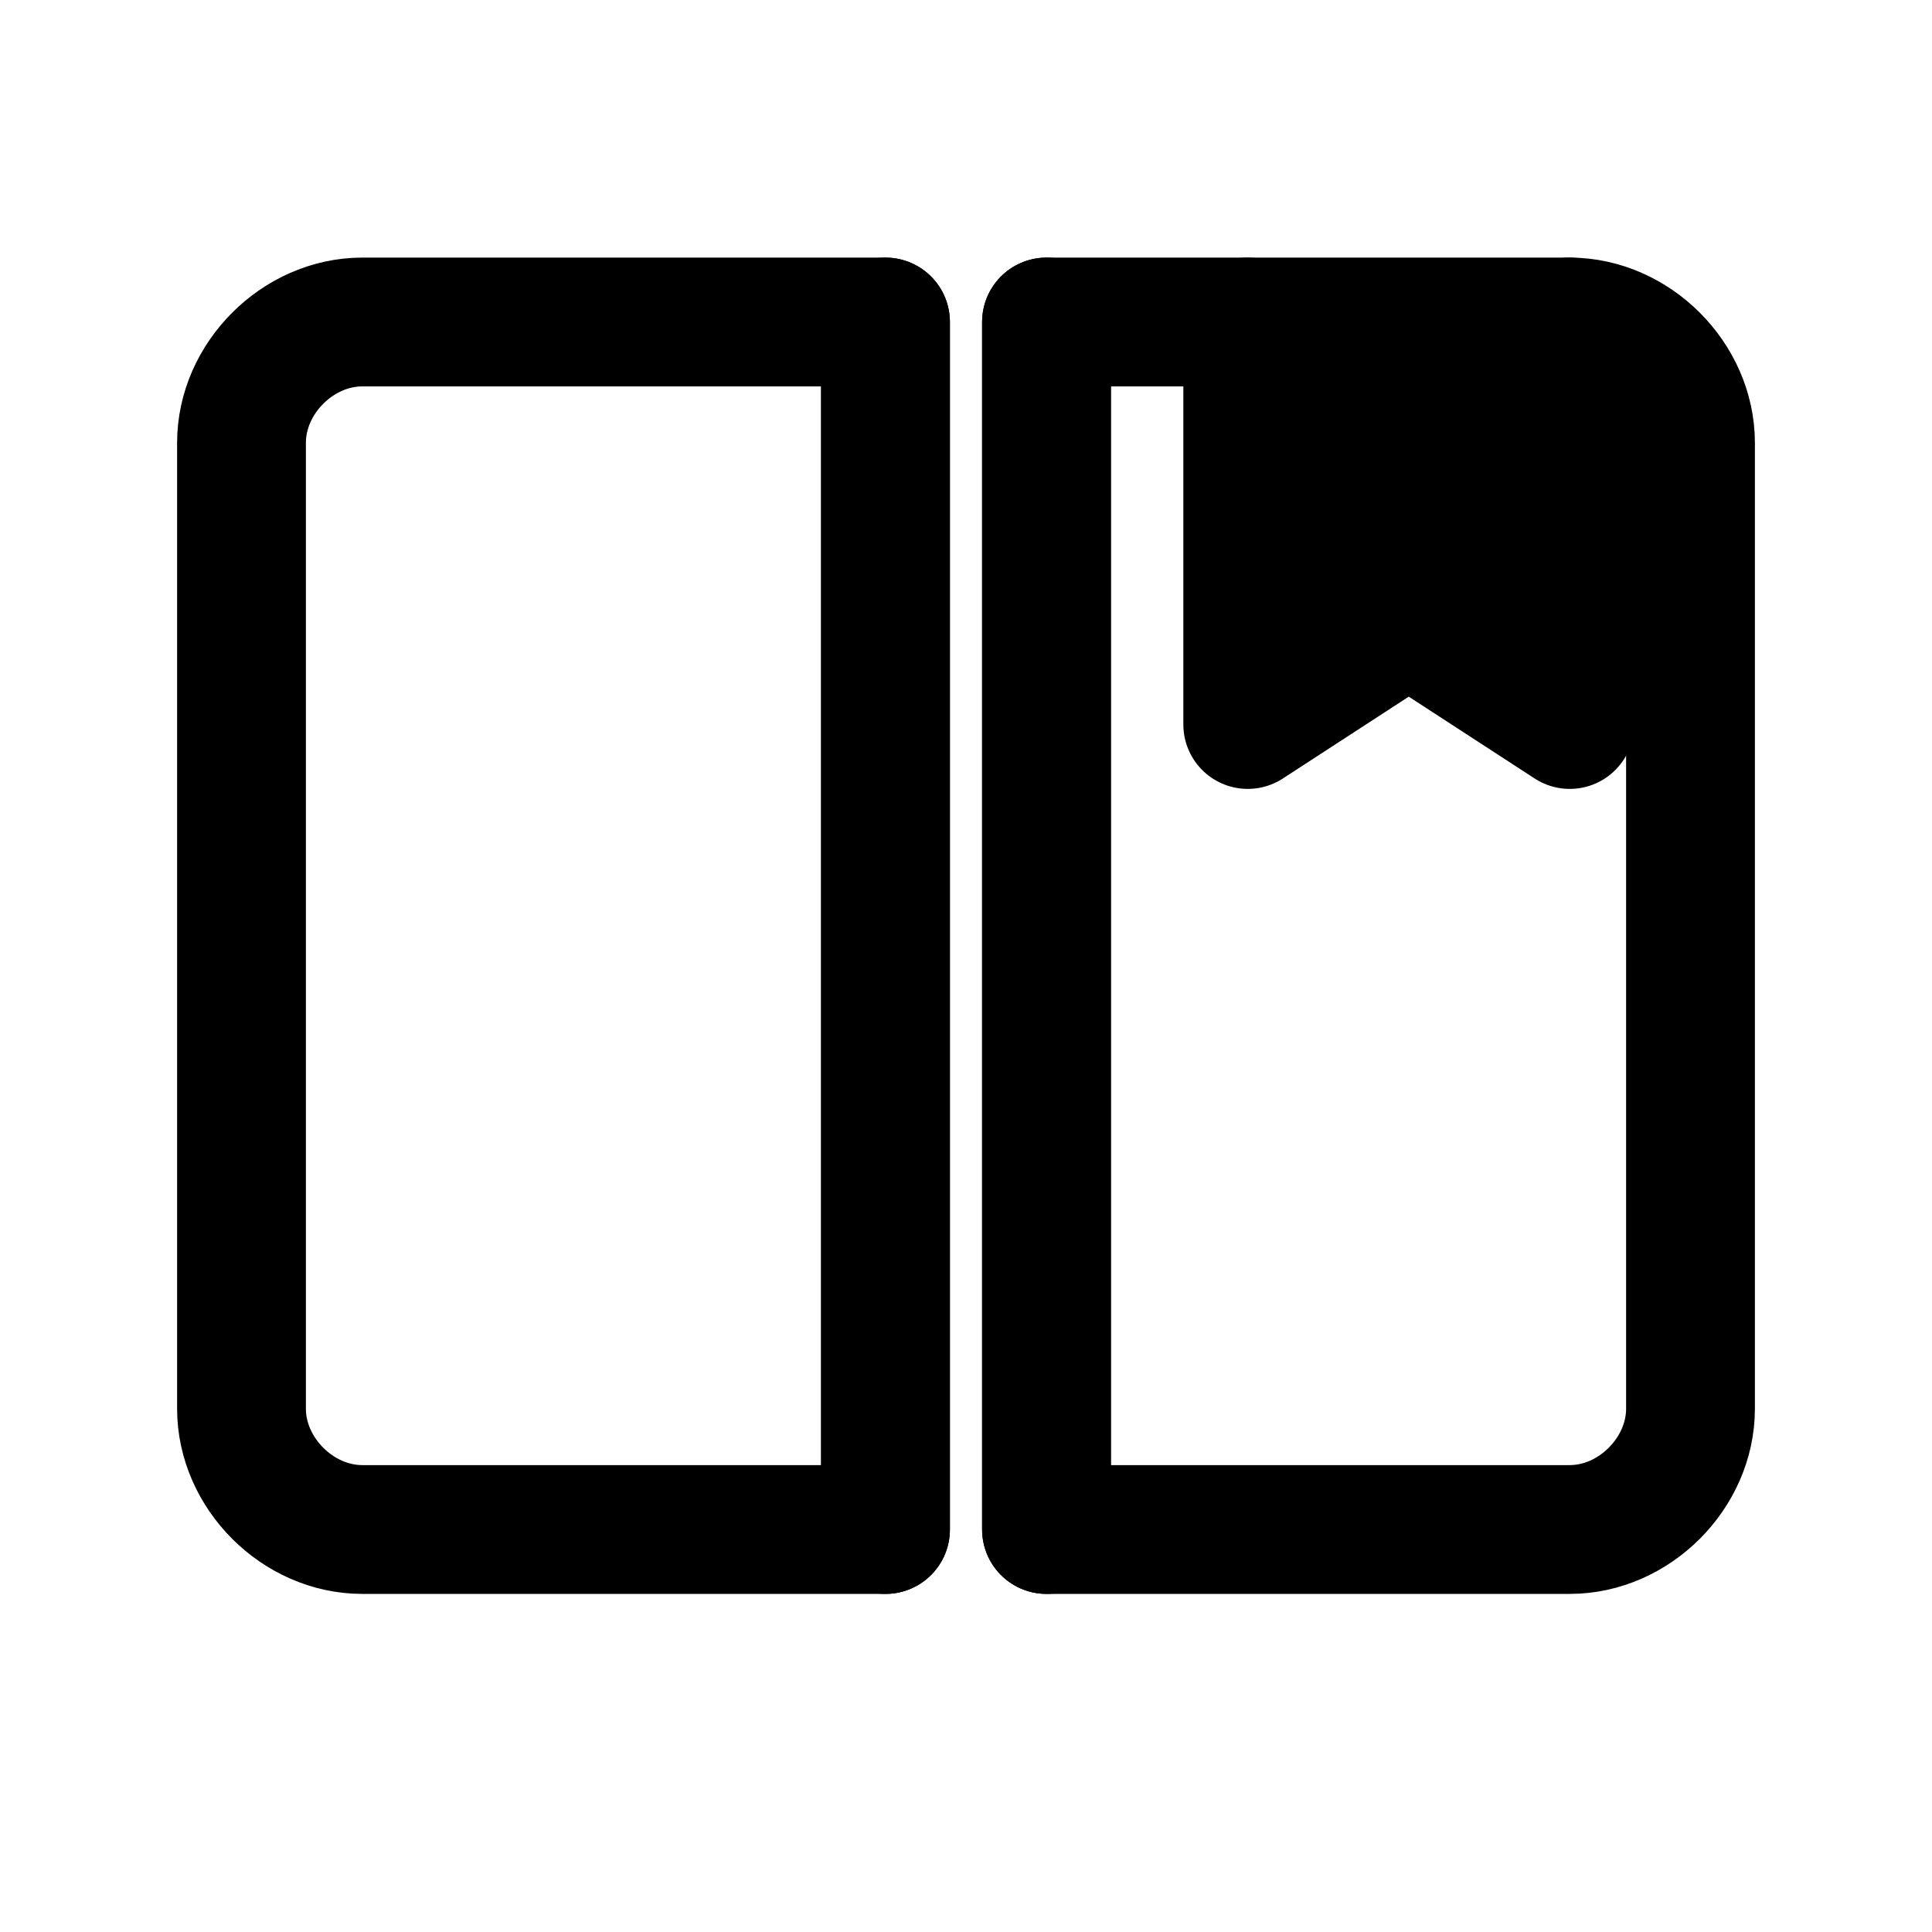
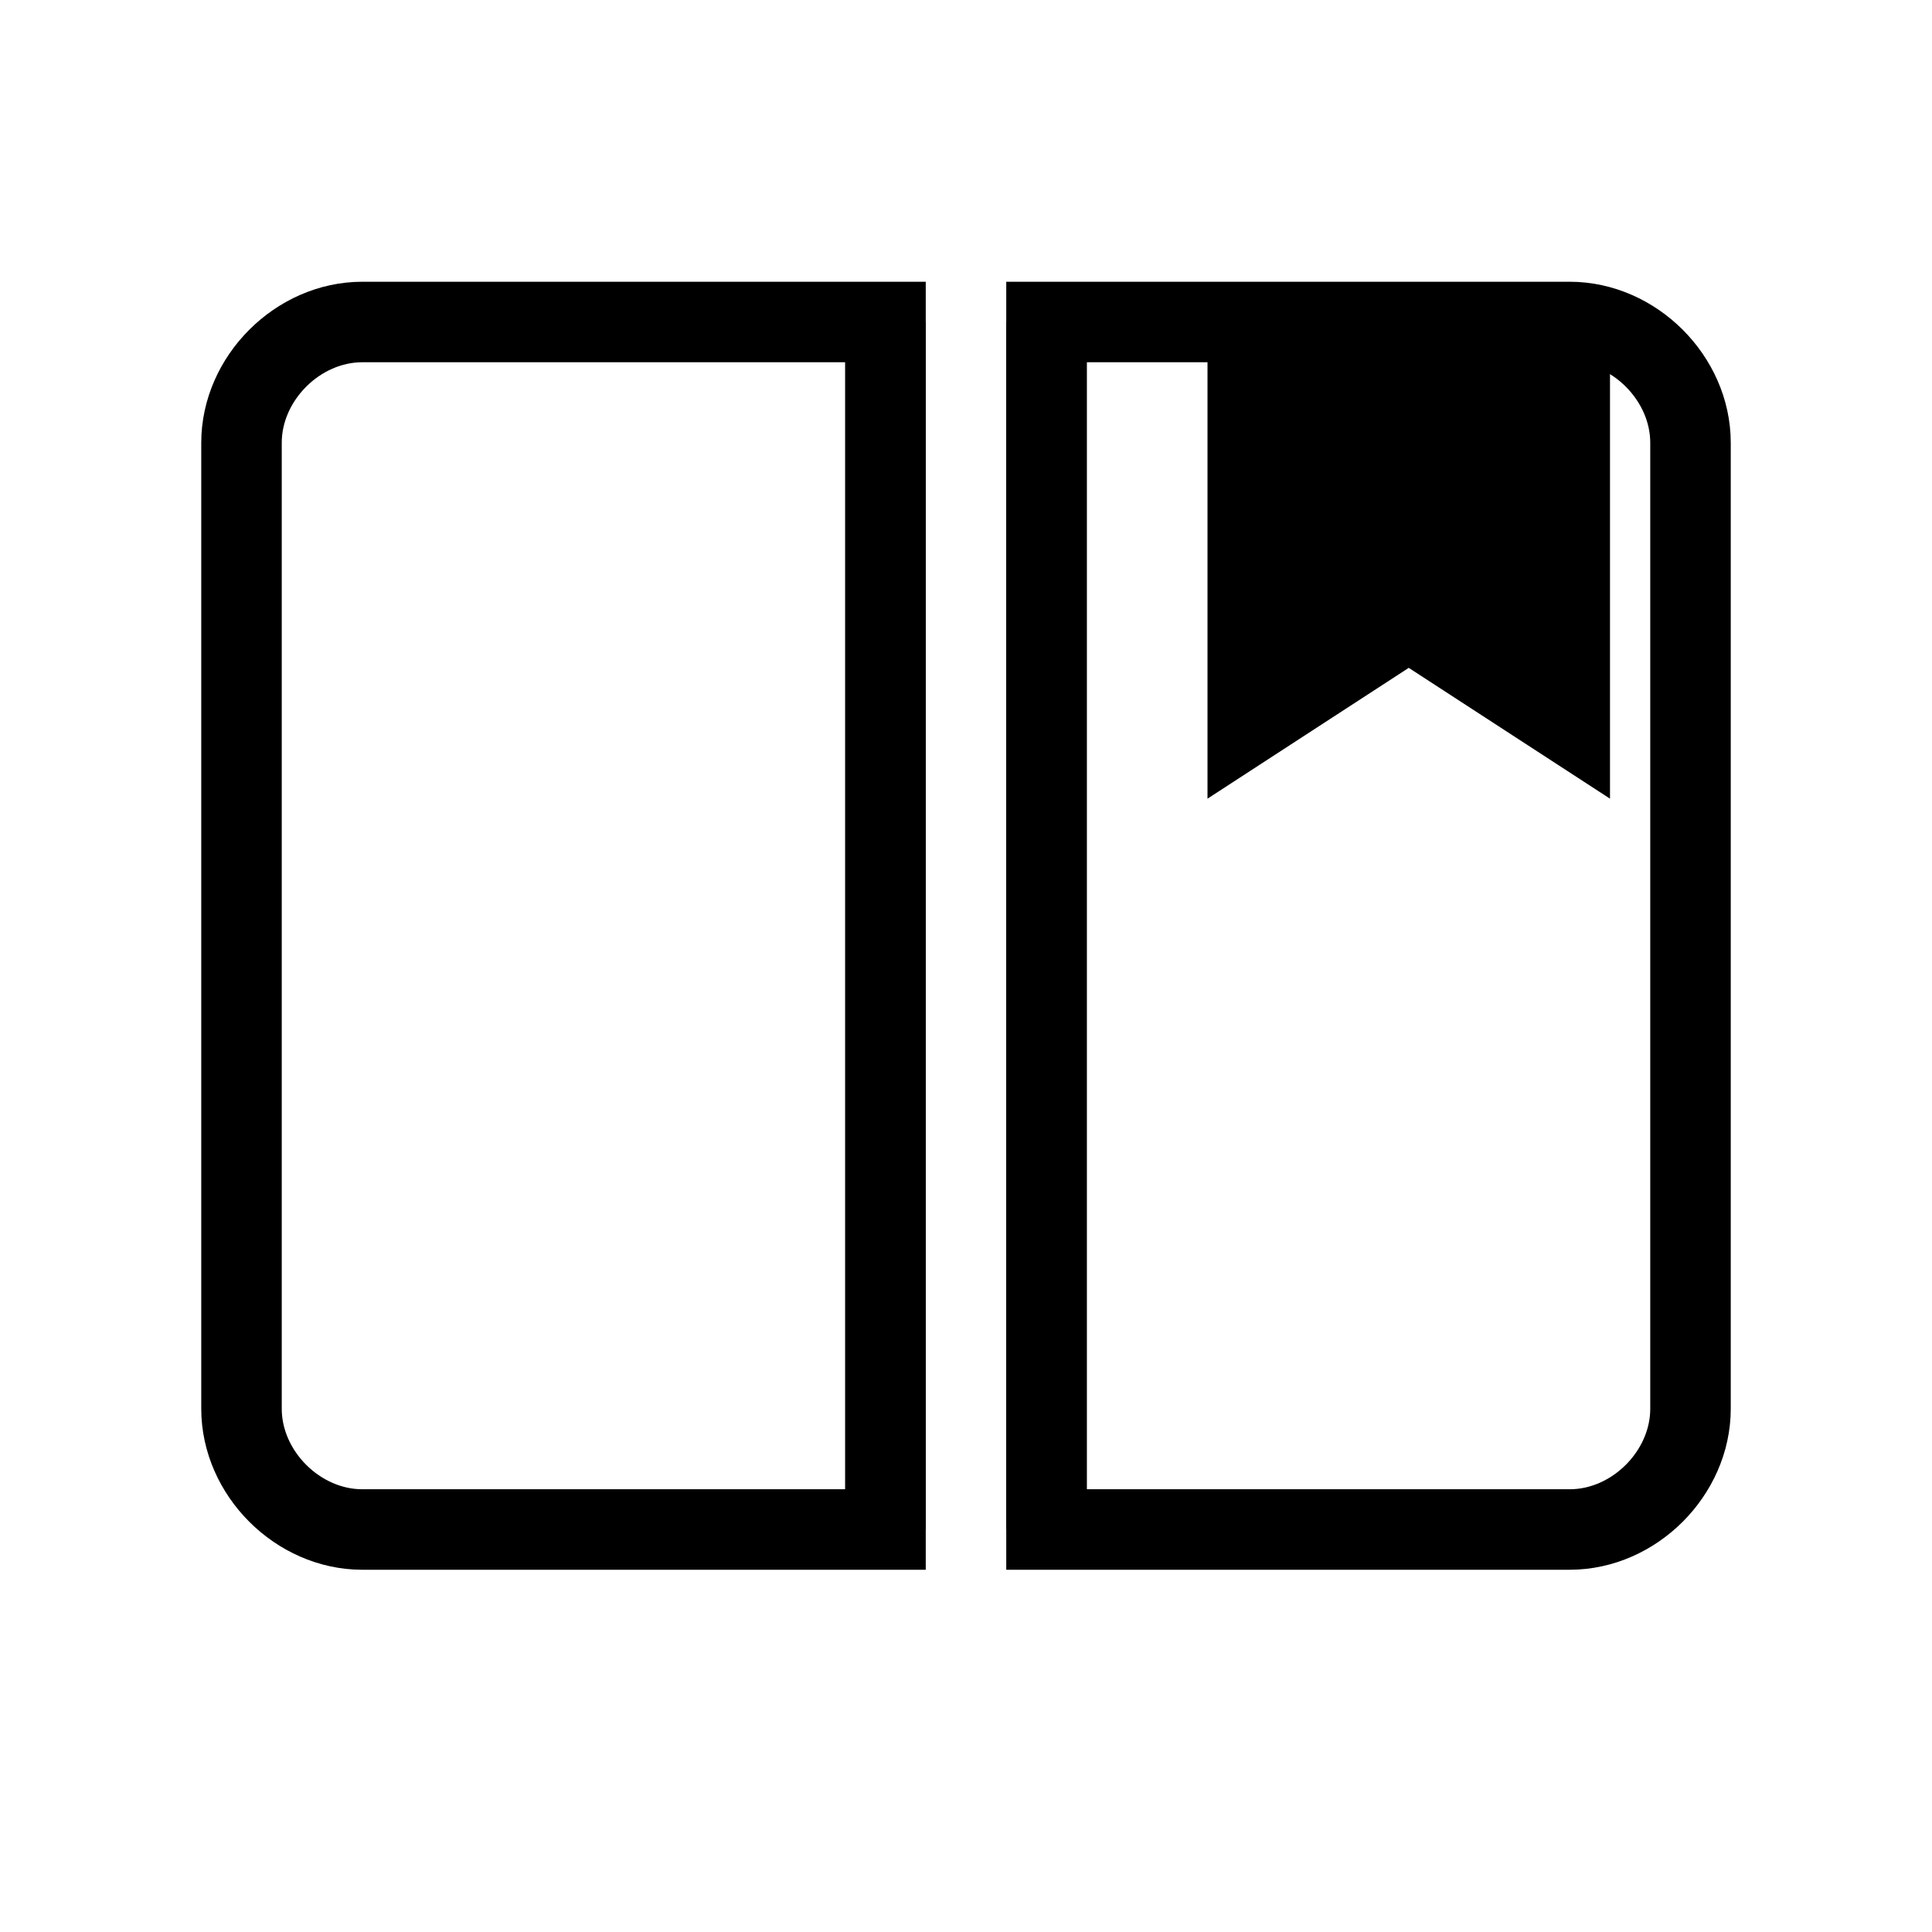
- <svg xmlns="http://www.w3.org/2000/svg" viewBox="0 0 24 24" fill="none" stroke="#000" stroke-width="1.6" stroke-linecap="round" stroke-linejoin="round">
+ <svg xmlns="http://www.w3.org/2000/svg" viewBox="0 0 24 24" fill="none" stroke="#000">
  <path d="M3 5.5C3 4.7 3.7 4 4.5 4H11v15H4.5C3.7 19 3 18.3 3 17.5z" />
  <path d="M21 5.5C21 4.7 20.3 4 19.5 4H13v15h6.5c.8 0 1.5-.7 1.5-1.5z" />
  <path d="M11 4v15M13 4v15" />
  <path d="M15.5 4v5l2-1.3 2 1.3V4" fill="#000" />
</svg>
